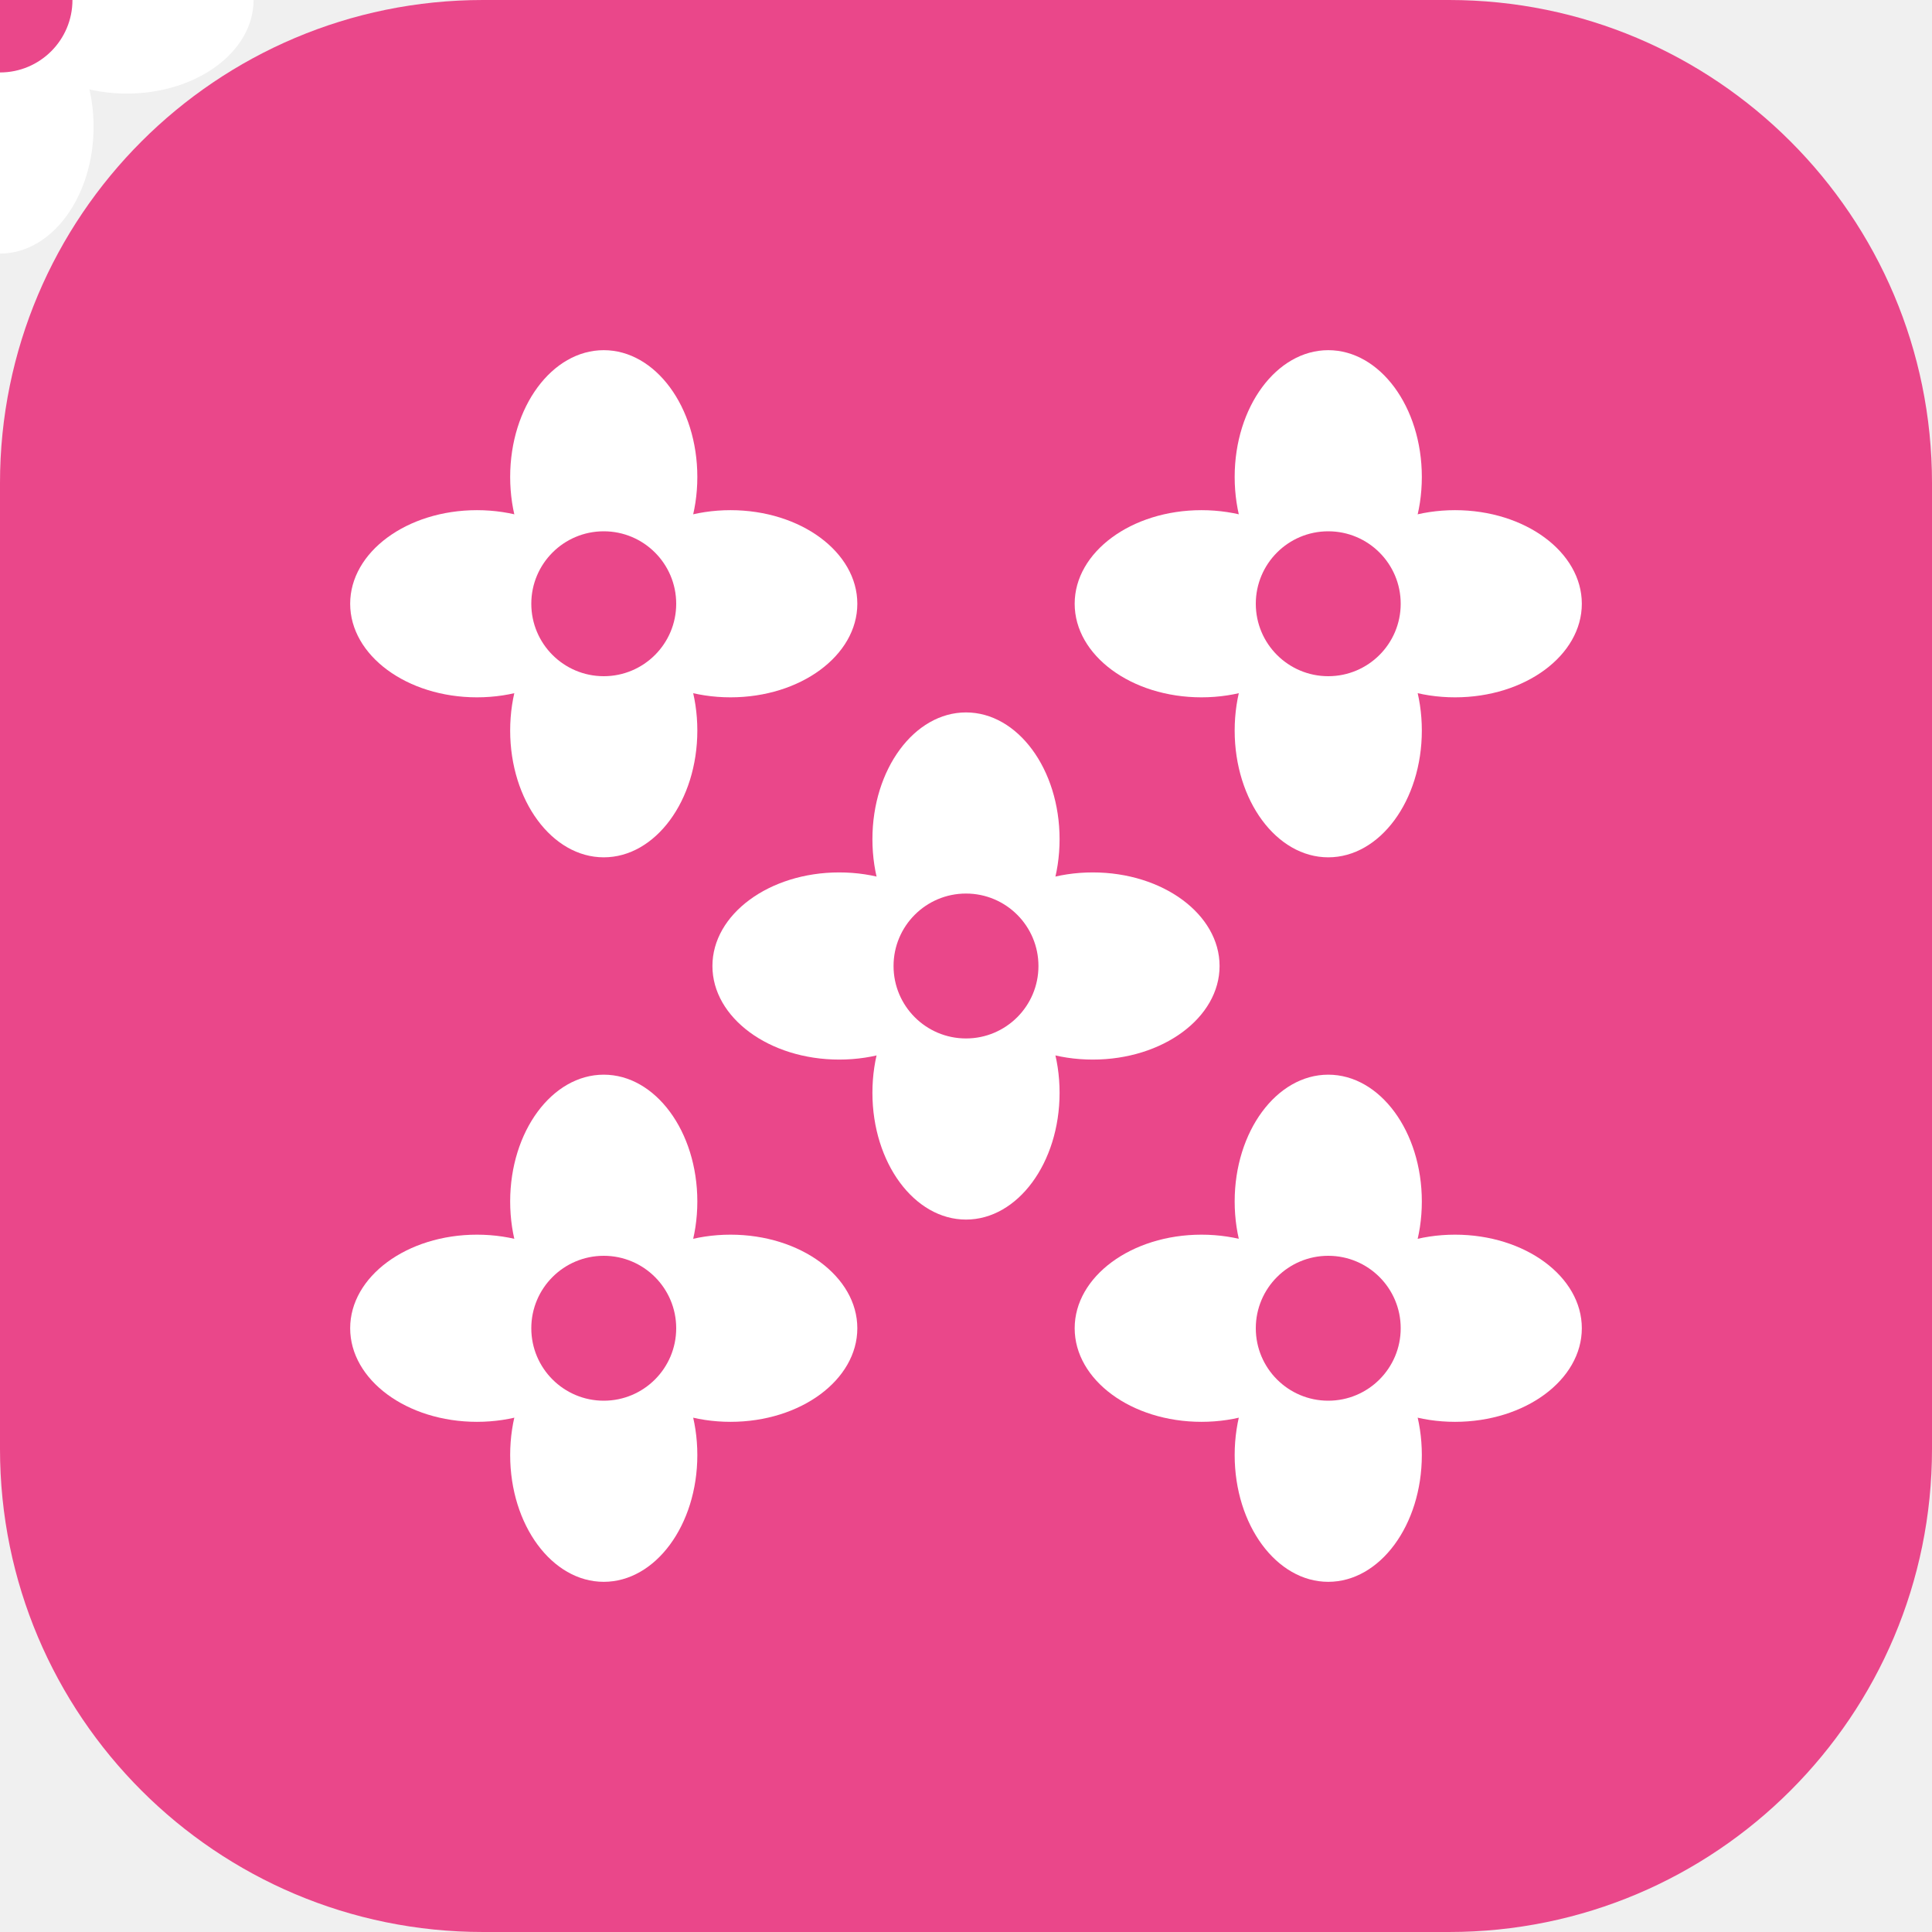
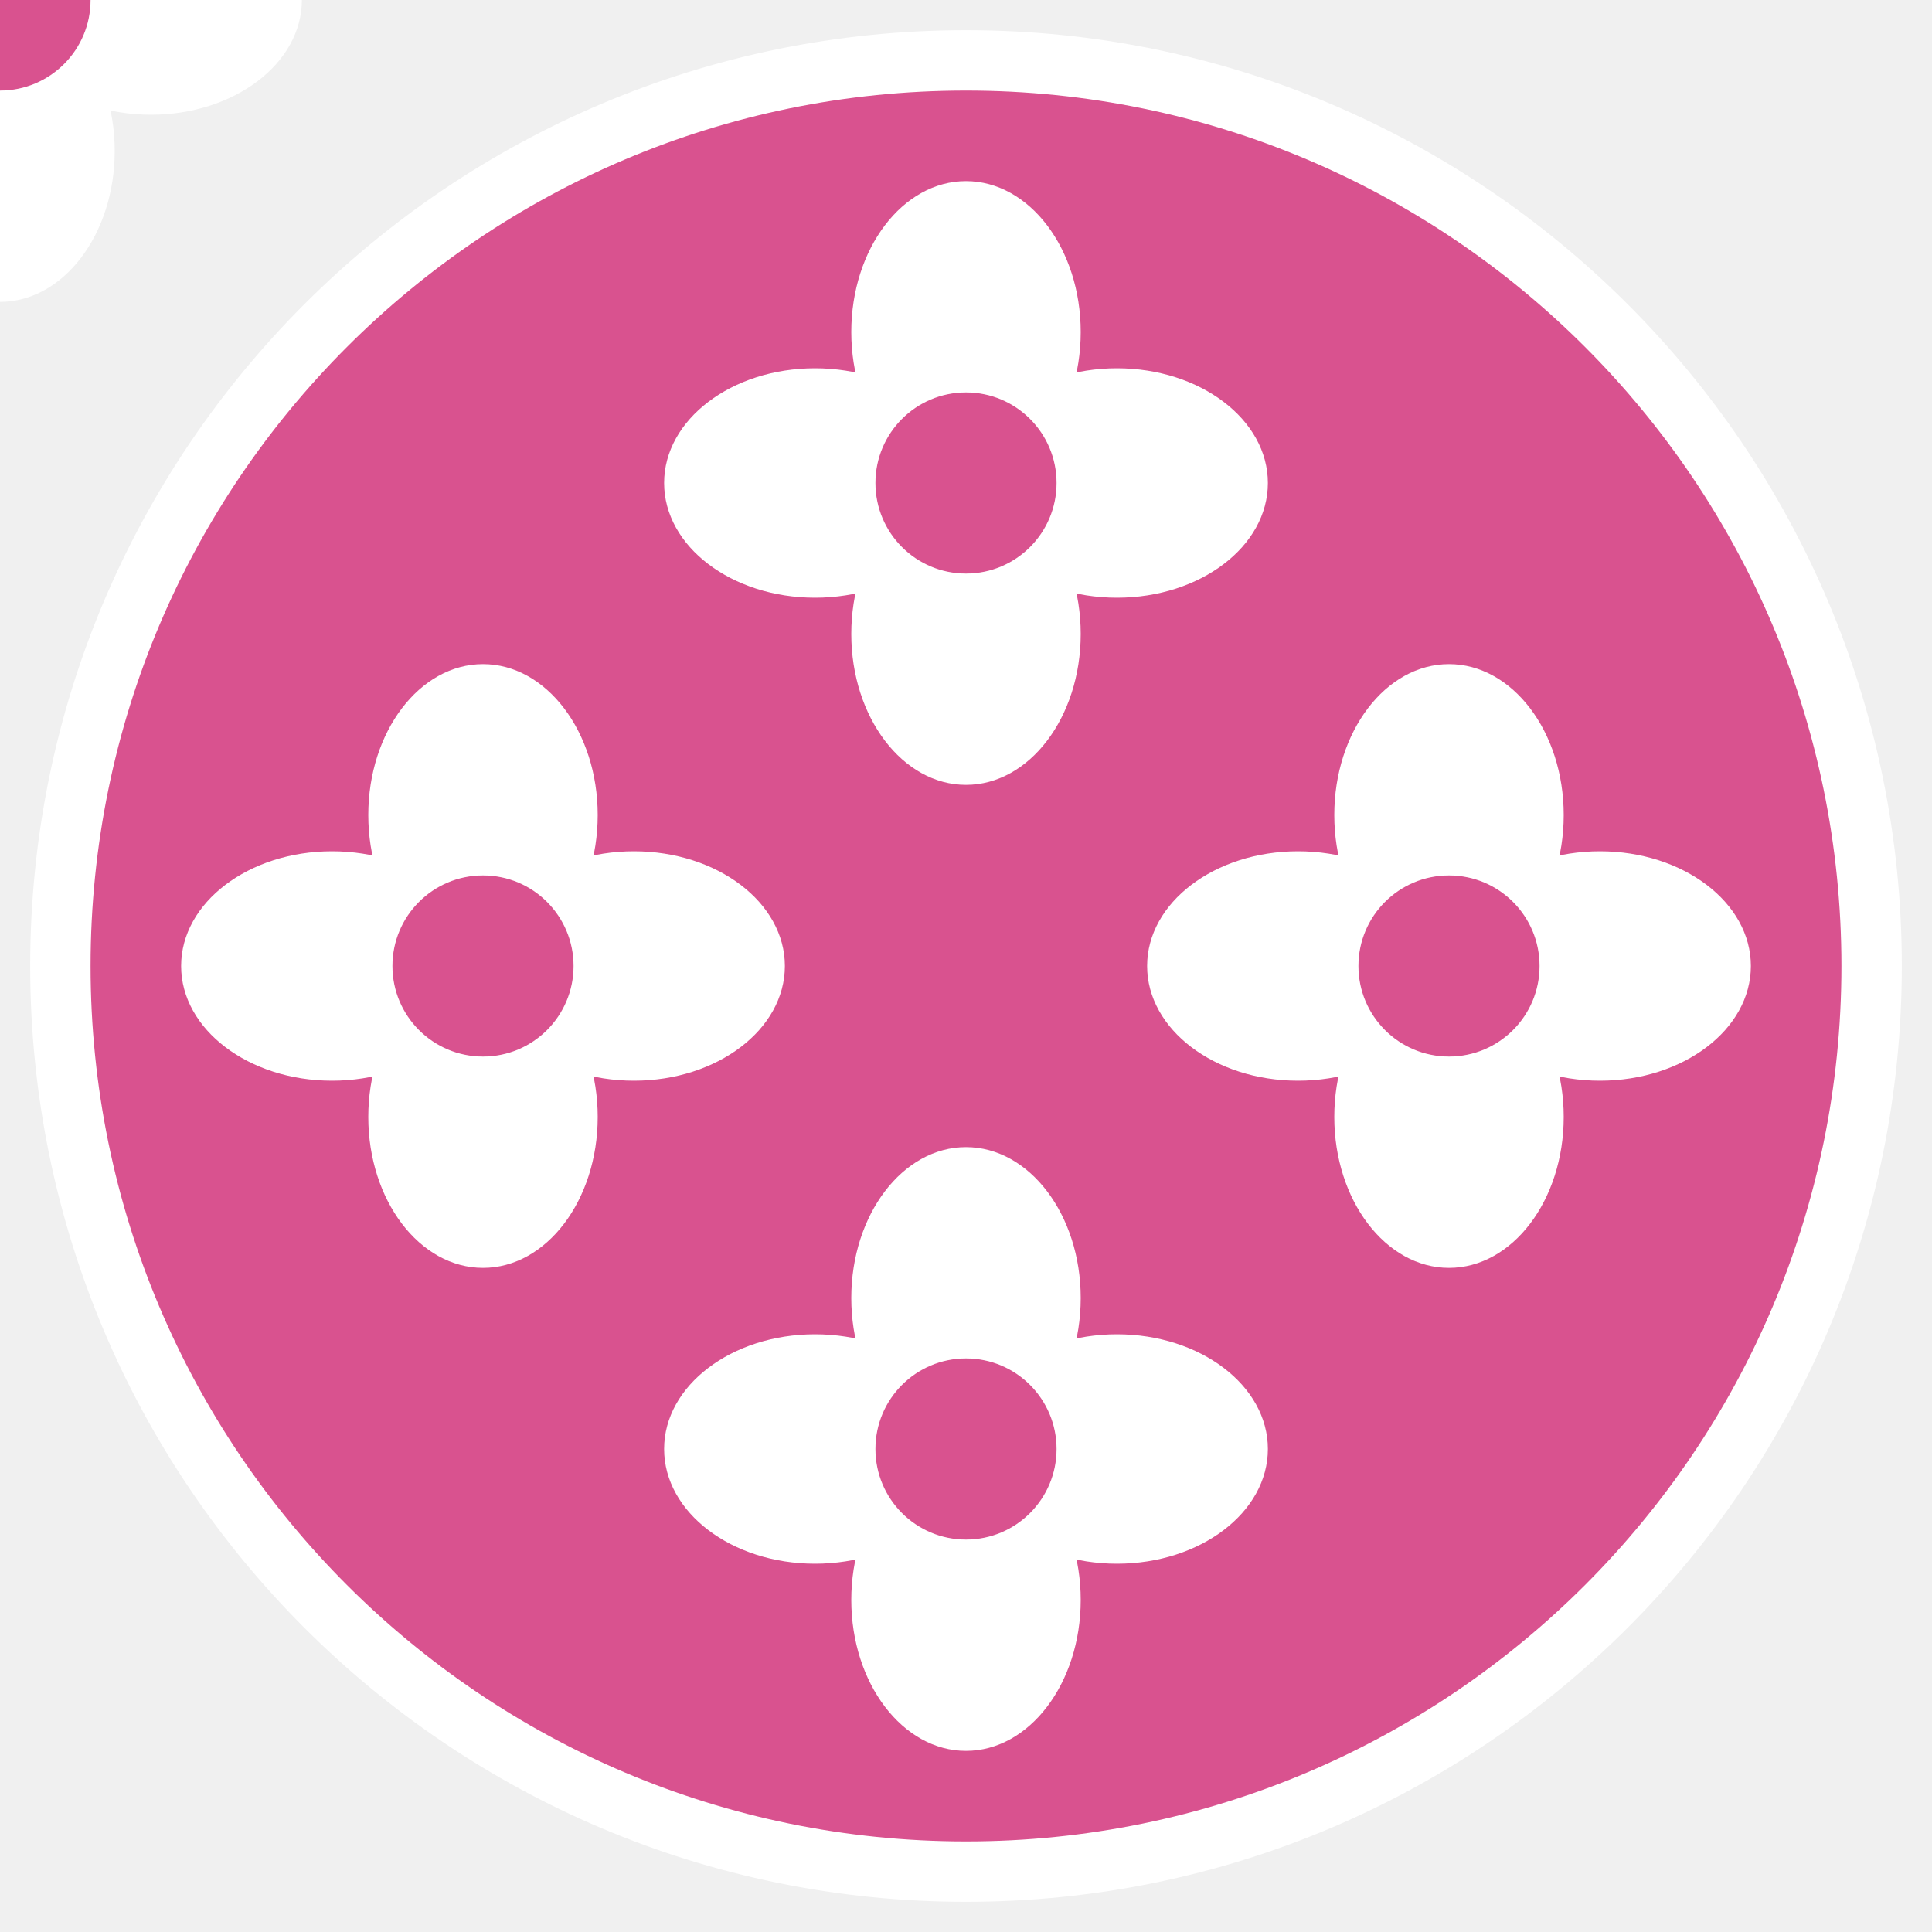
<svg xmlns="http://www.w3.org/2000/svg" viewBox="0 0 64 64">
-   <rect width="64" height="64" rx="16" fill="#EA478A" />
+   <circle cx="32" cy="32" r="31" fill="#FFFFFF" />
+   <circle cx="32" cy="32" r="29" fill="#D9528F" />
  <g id="flor" fill="#FFFFFF">
-     <ellipse cx="0" cy="-4.2" rx="3.1" ry="4.2" />
-     <ellipse cx="0" cy="4.2" rx="3.1" ry="4.2" />
-     <ellipse cx="-4.2" cy="0" rx="4.2" ry="3.1" />
-     <ellipse cx="4.2" cy="0" rx="4.2" ry="3.1" />
-     <circle cx="0" cy="0" r="2.4" fill="#EA478A" />
+     <ellipse cx="0" cy="-5" rx="3.8" ry="5" />
+     <ellipse cx="0" cy="5" rx="3.8" ry="5" />
+     <ellipse cx="-5" cy="0" rx="5" ry="3.8" />
+     <ellipse cx="5" cy="0" rx="5" ry="3.8" />
+     <circle cx="0" cy="0" r="3" fill="#D9528F" />
  </g>
-   <use href="#flor" transform="translate(20,20)" />
-   <use href="#flor" transform="translate(44,20)" />
-   <use href="#flor" transform="translate(32,32)" />
-   <use href="#flor" transform="translate(20,44)" />
-   <use href="#flor" transform="translate(44,44)" />
+   <use href="#flor" transform="translate(32,16)" />
+   <use href="#flor" transform="translate(32,48)" />
+   <use href="#flor" transform="translate(16,32)" />
+   <use href="#flor" transform="translate(48,32)" />
</svg>
